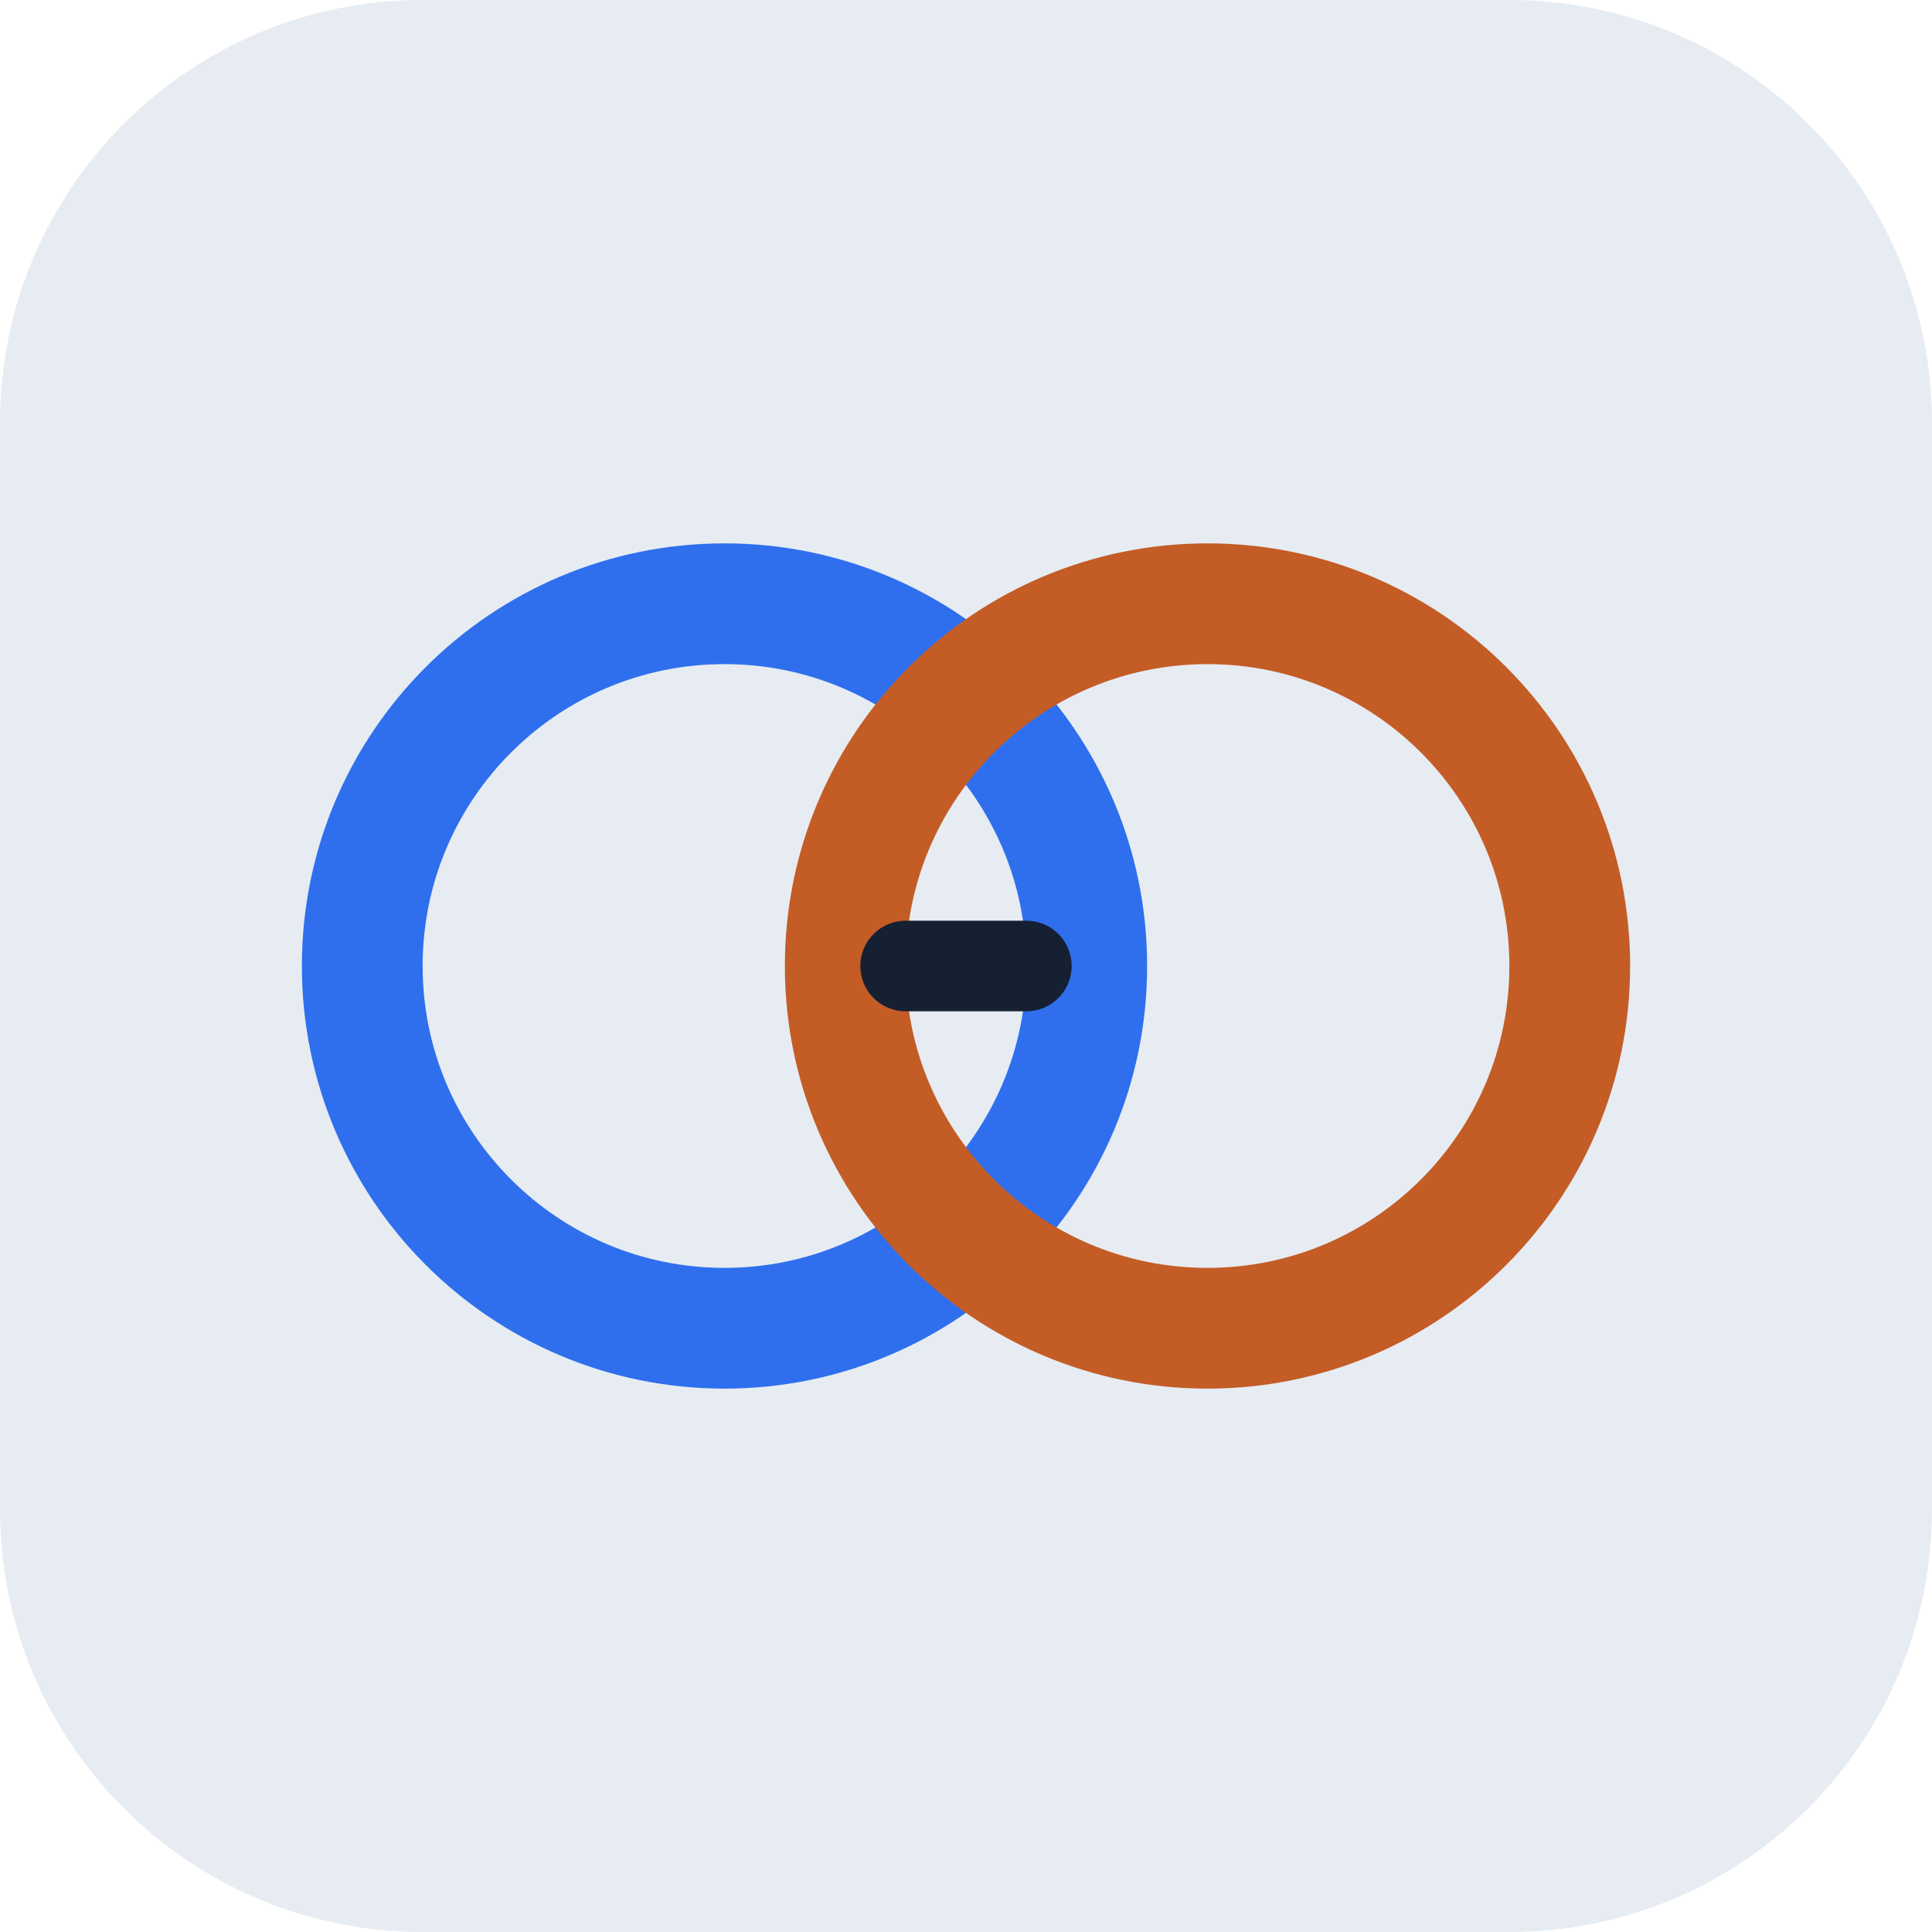
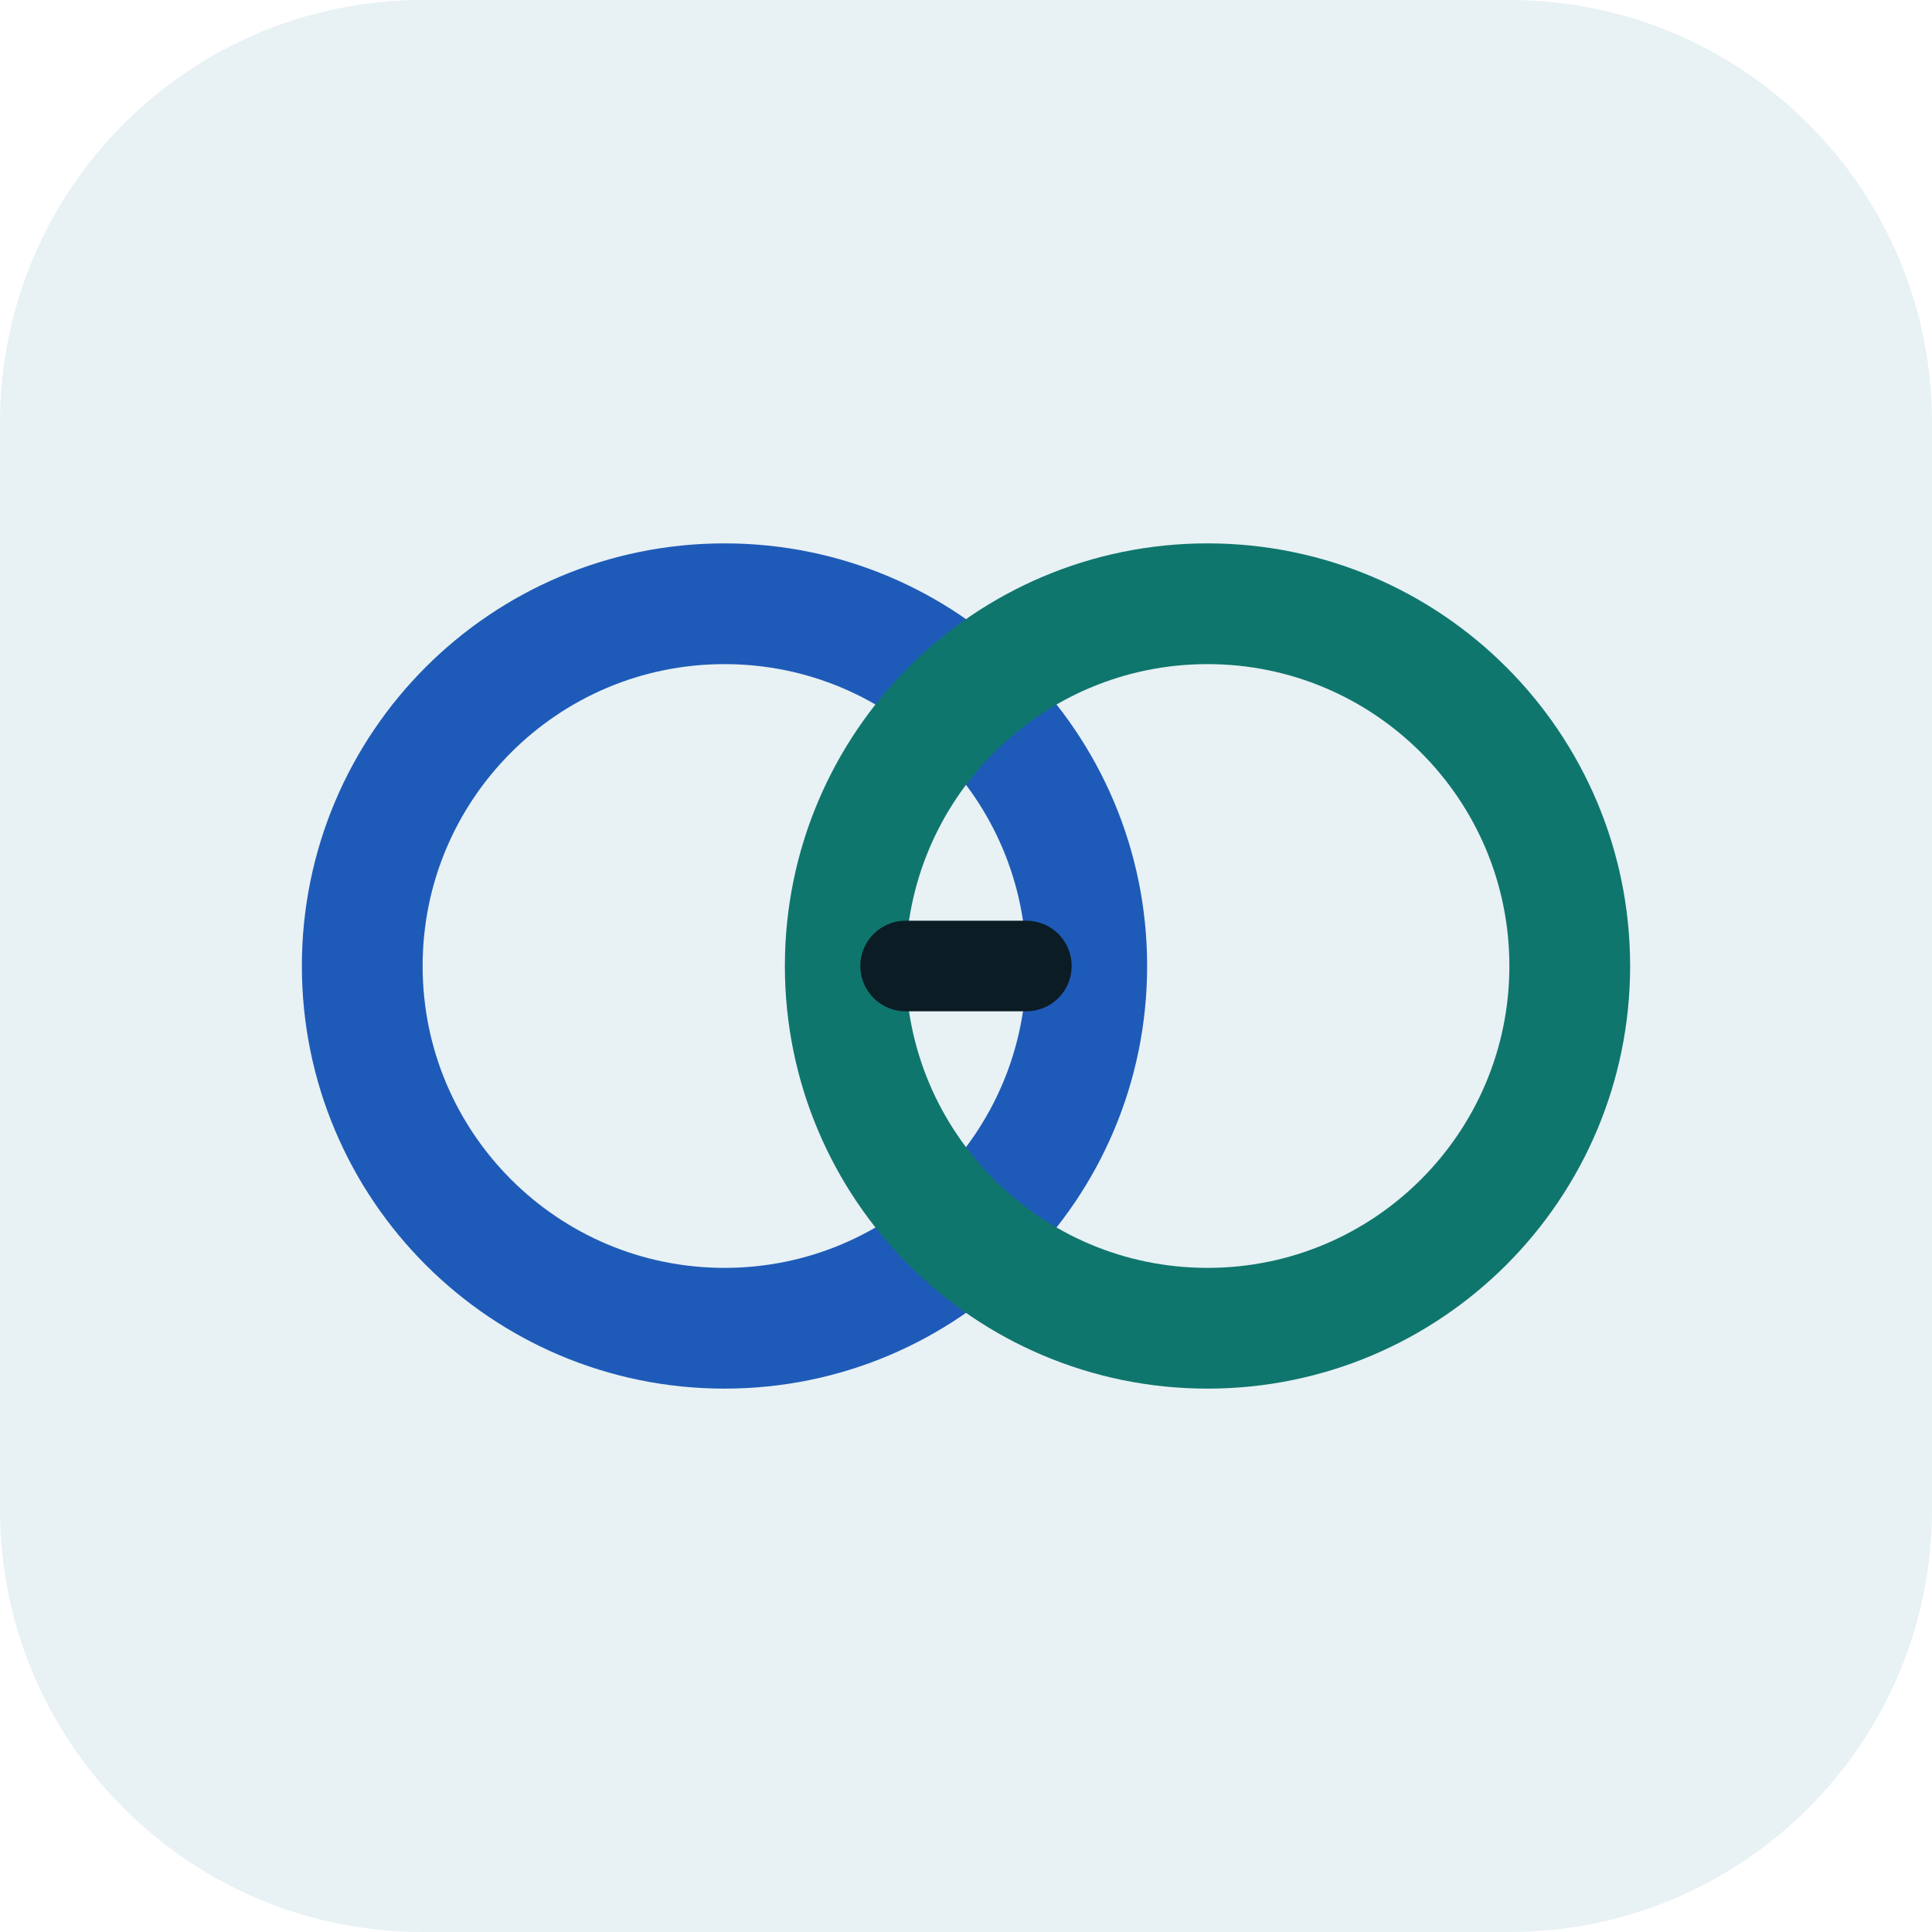
<svg xmlns="http://www.w3.org/2000/svg" viewBox="0 0 64 64" fill="none">
-   <rect width="64" height="64" rx="14" fill="#E6ECF2" />
-   <circle cx="24" cy="32" r="12" stroke="#2F6FED" stroke-width="4" />
-   <circle cx="40" cy="32" r="12" stroke="#C45C26" stroke-width="4" />
-   <path d="M30 32h4" stroke="#152033" stroke-width="3" stroke-linecap="round" />
+   <rect width="64" height="64" rx="14" fill="#E8F1F4" />
+   <circle cx="24" cy="32" r="12" stroke="#1E5BB8" stroke-width="4" />
+   <circle cx="40" cy="32" r="12" stroke="#0F766E" stroke-width="4" />
+   <path d="M30 32h4" stroke="#0B1C24" stroke-width="3" stroke-linecap="round" />
</svg>
